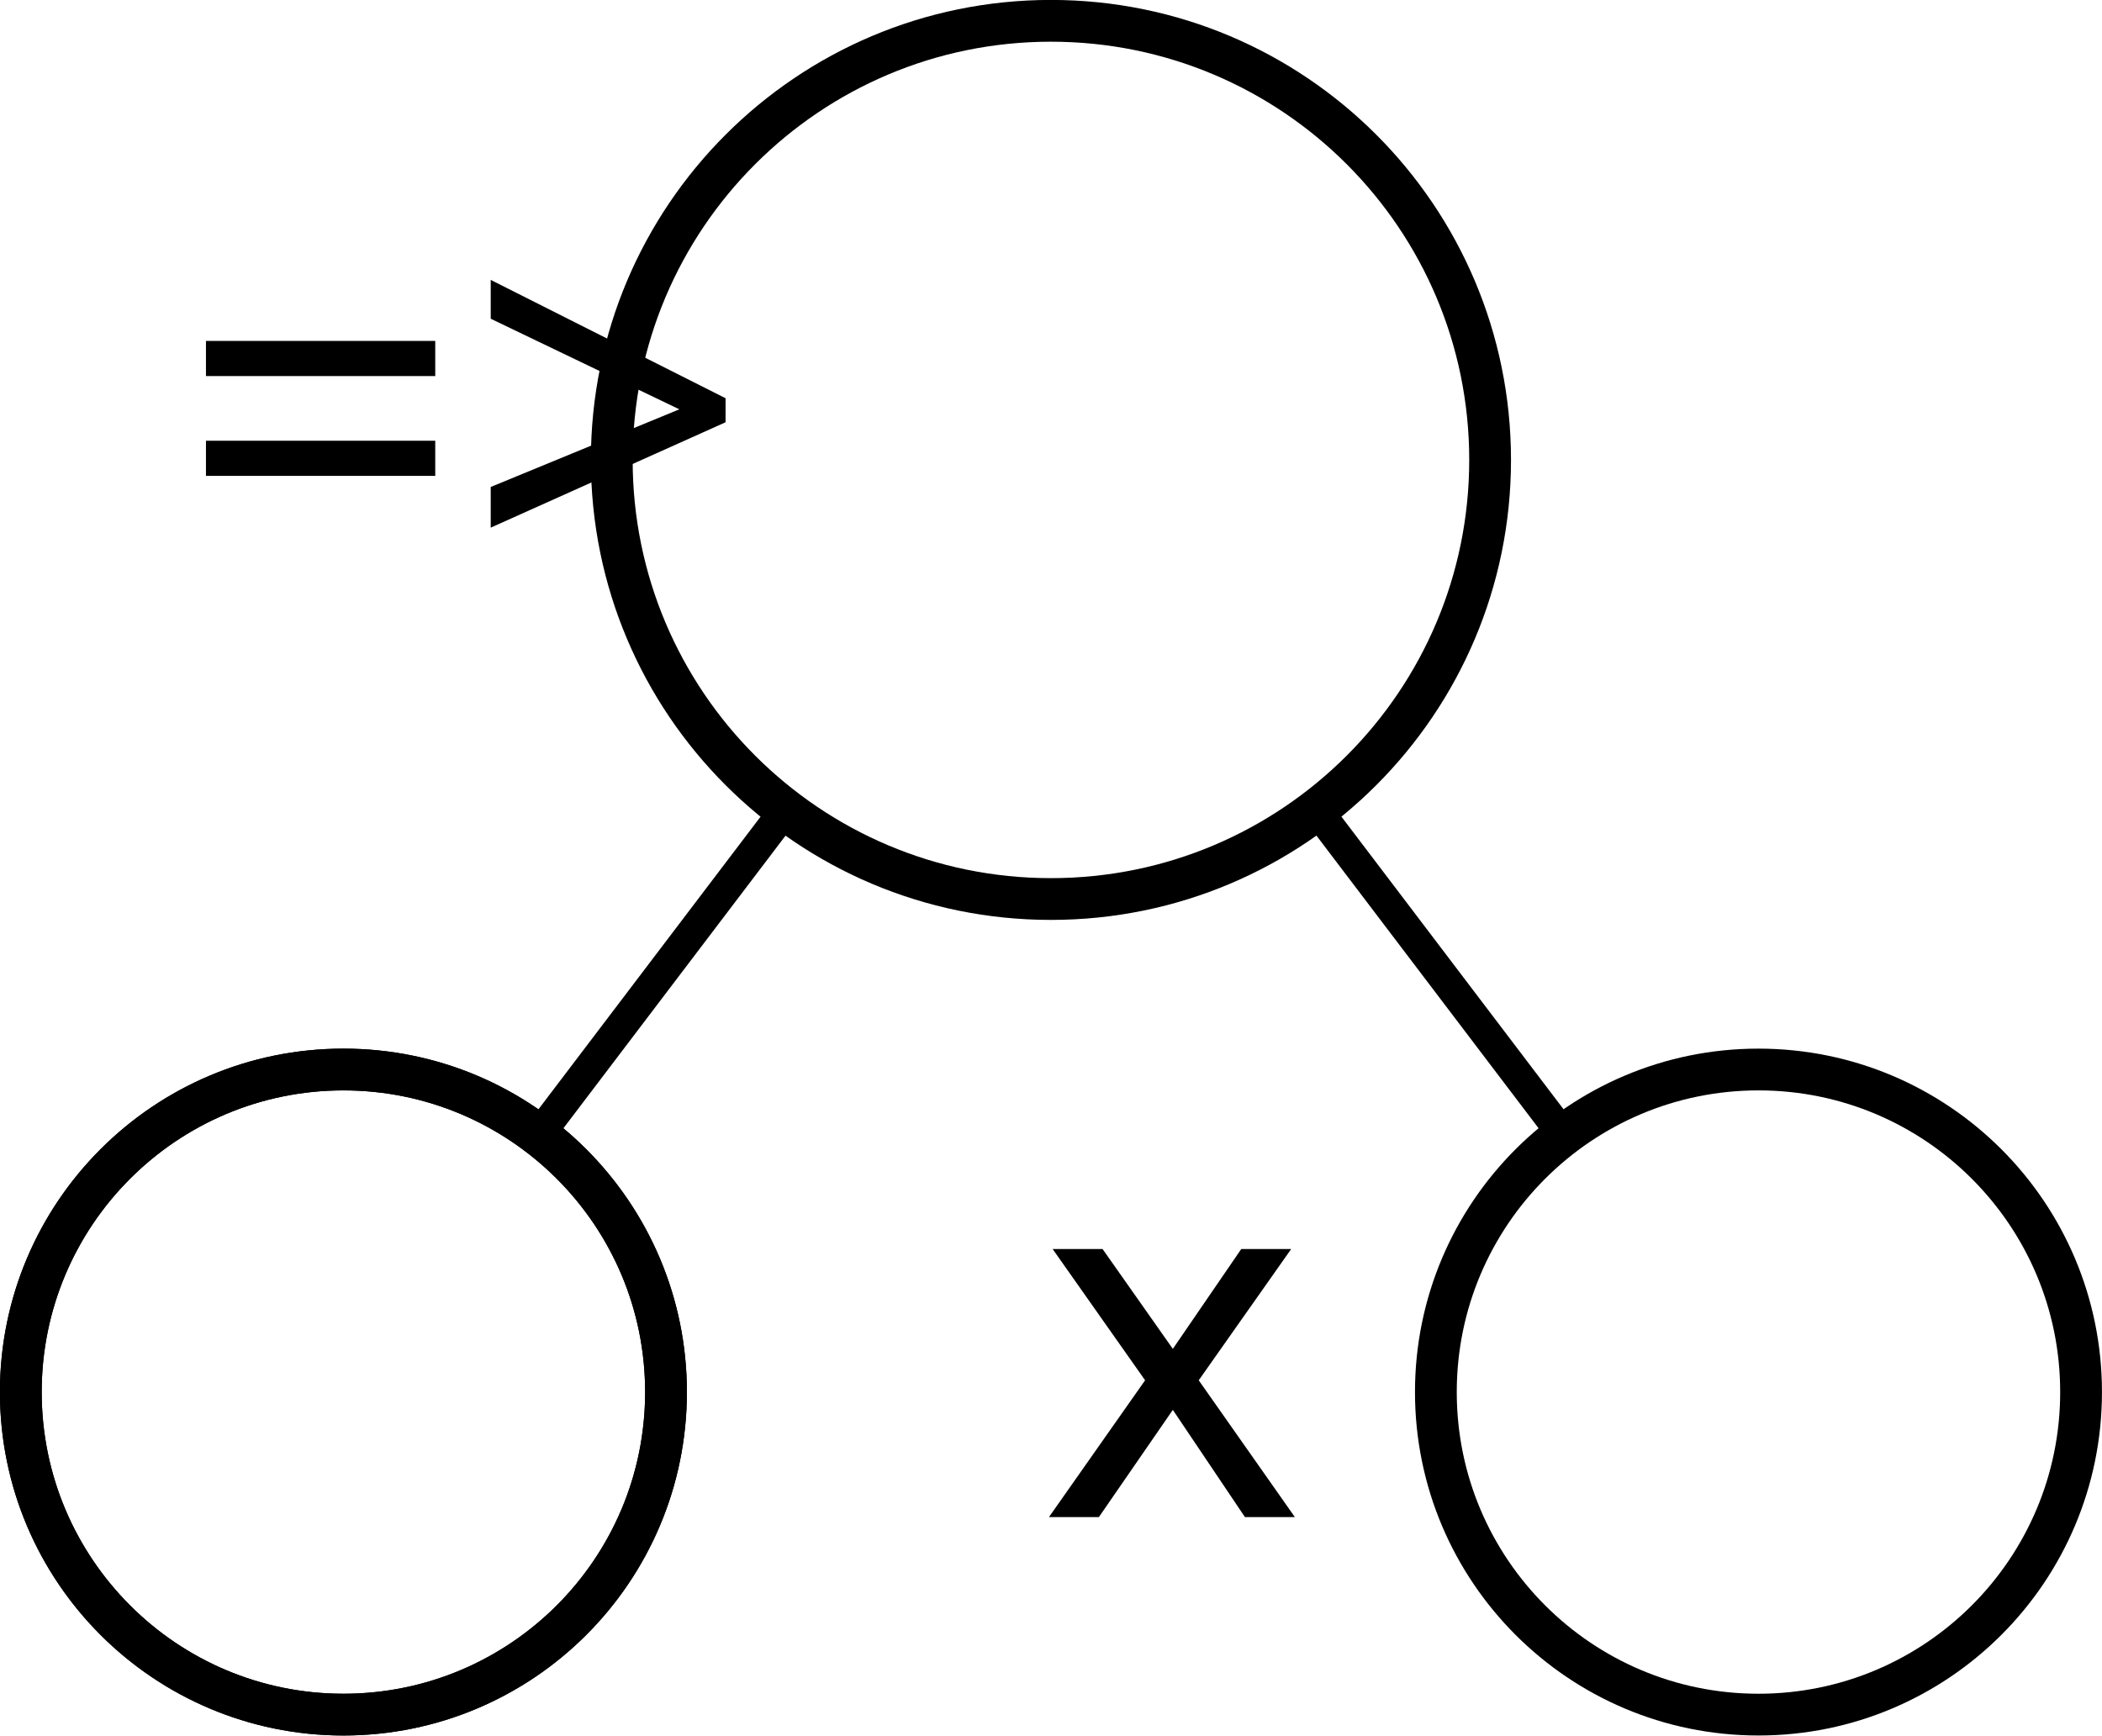
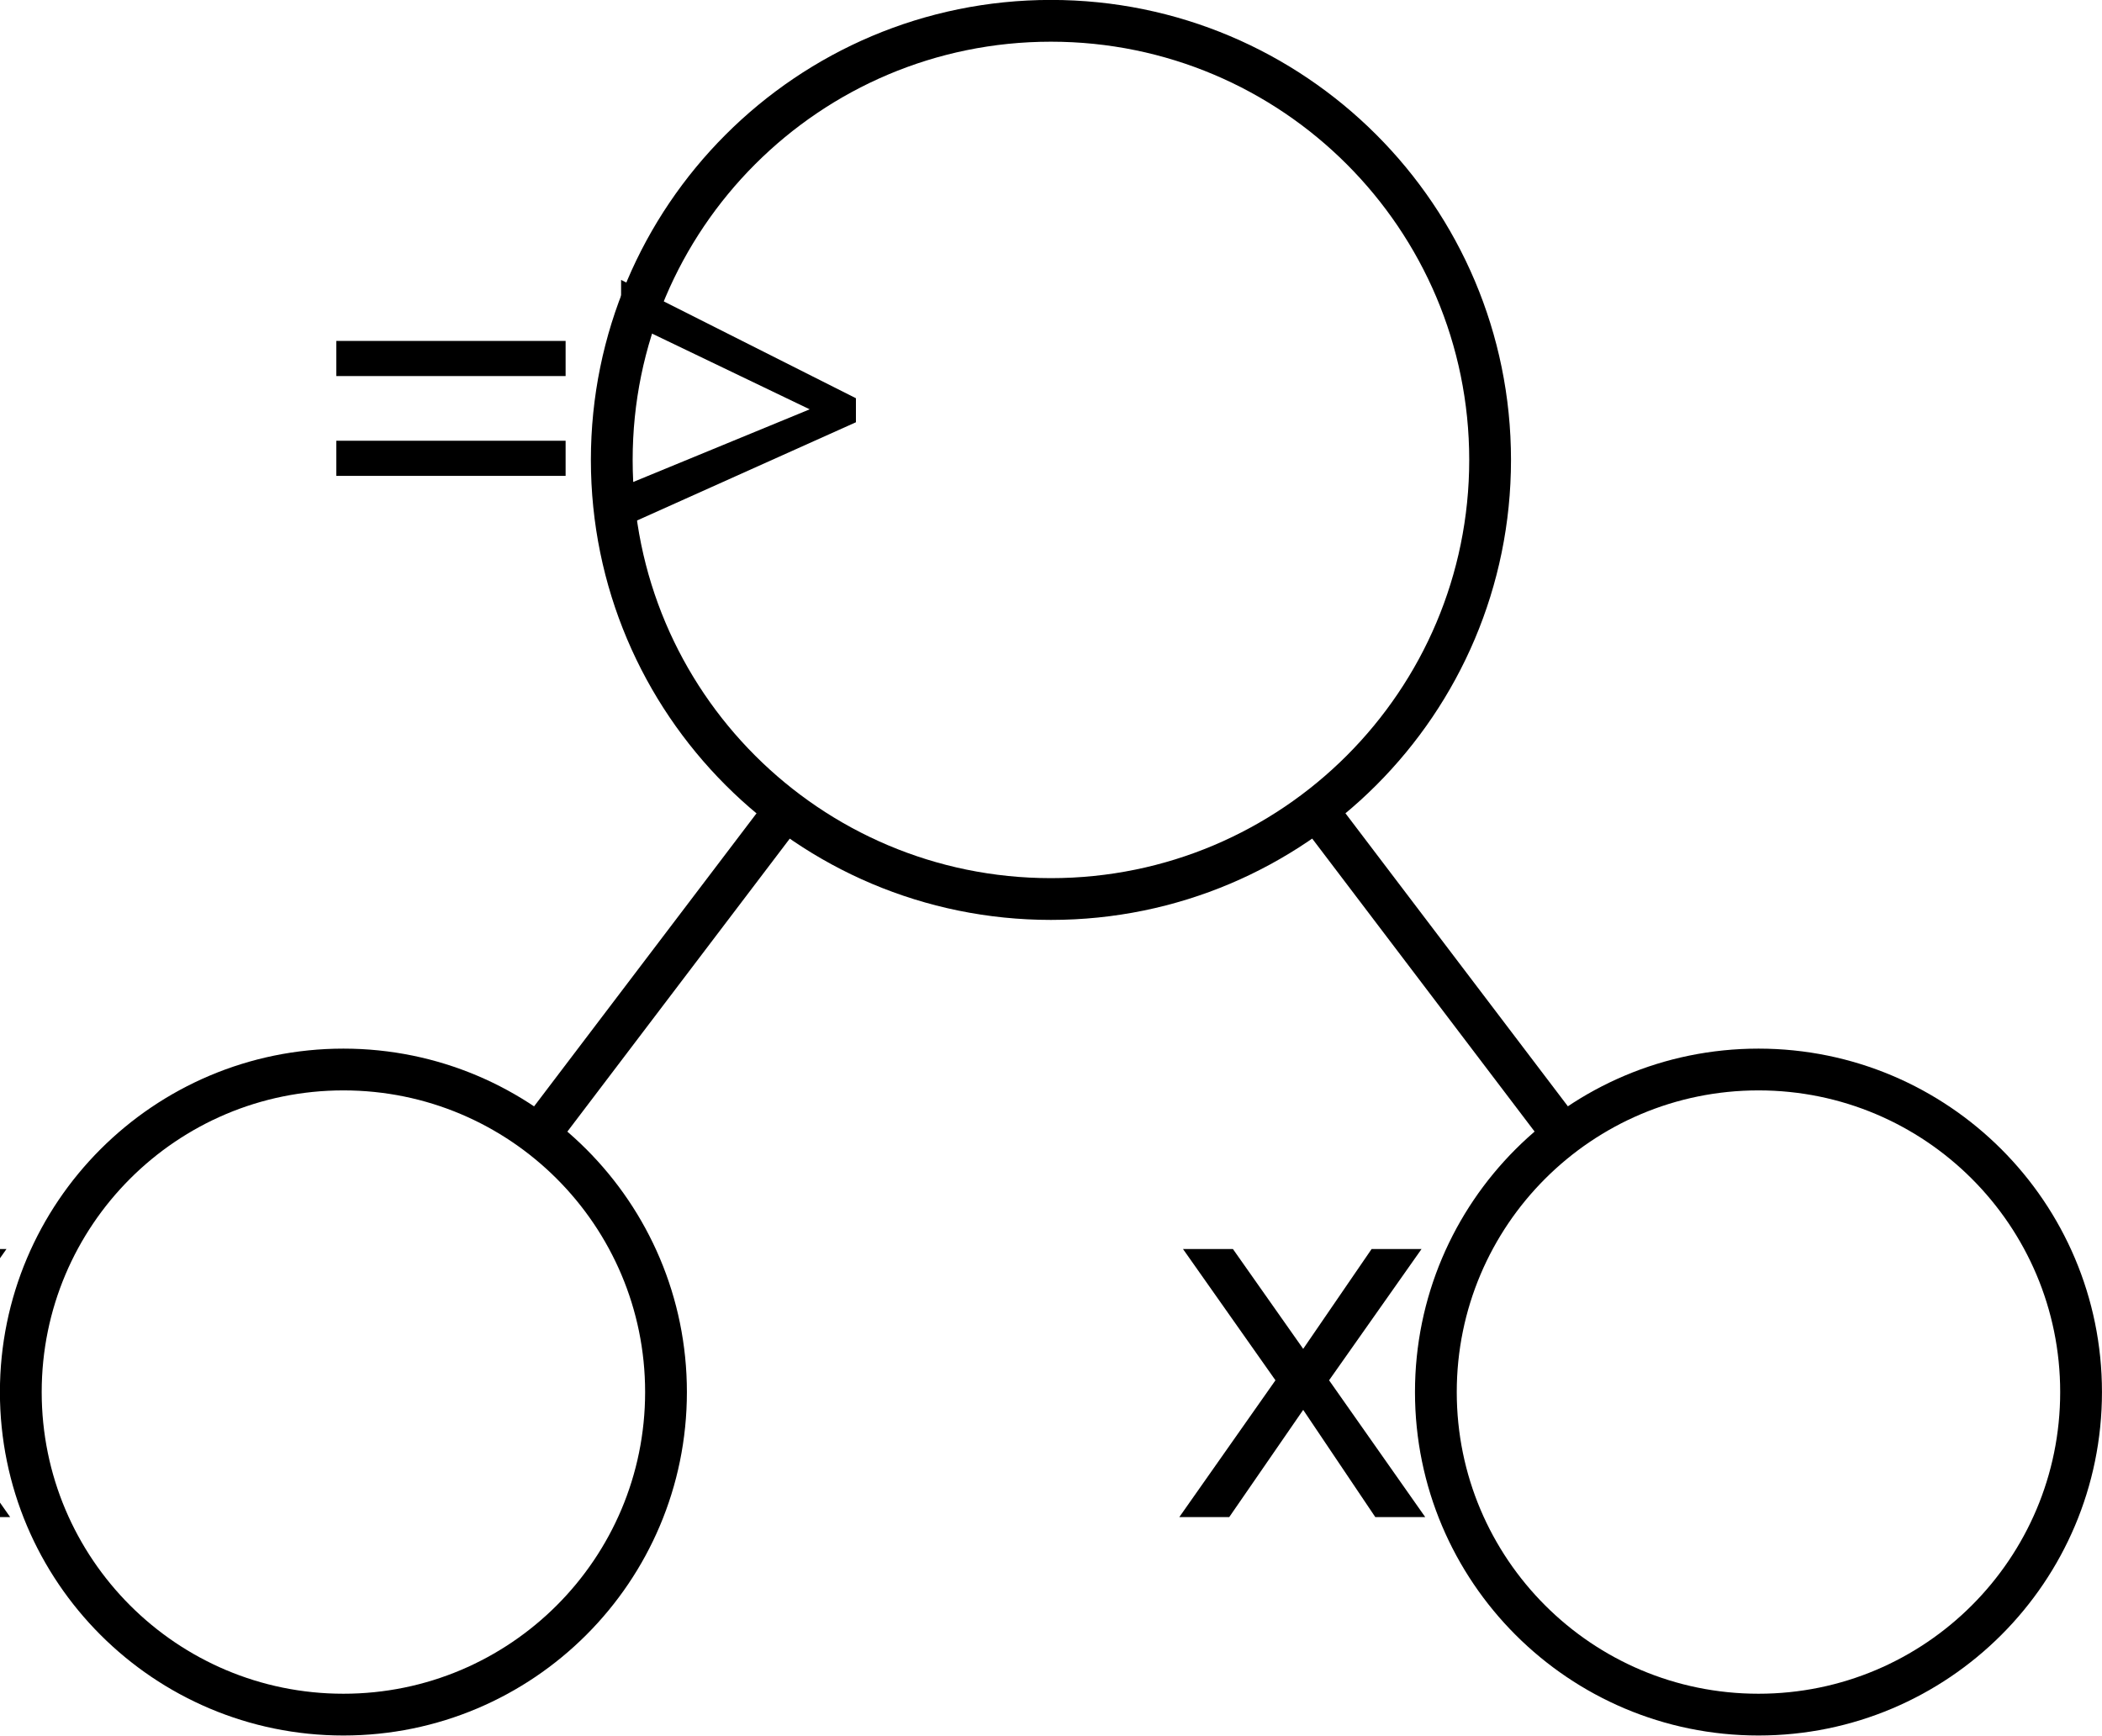
- <svg xmlns="http://www.w3.org/2000/svg" id="svg8" version="1.1" viewBox="0 0 17.762 14.667" height="14.667mm" width="17.762mm">
+ <svg xmlns="http://www.w3.org/2000/svg" width="17.762mm" height="14.667mm" viewBox="0 0 17.762 14.667" version="1.1" id="svg8">
  <defs id="defs2">
-     <marker style="overflow:visible" id="marker2402" refX="0" refY="0" orient="auto">
-       <path transform="matrix(0.8,0,0,0.8,-5.2,0)" style="fill:#000000;fill-opacity:1;fill-rule:evenodd;stroke:#000000;stroke-width:1pt;stroke-opacity:1" d="M 5.77,0 -2.88,5 V -5 Z" id="path2400" />
+     <marker orient="auto" refY="0" refX="0" id="marker2402" style="overflow:visible">
+       <path id="path2400" d="M 5.77,0 -2.88,5 V -5 Z" style="fill:#000000;fill-opacity:1;fill-rule:evenodd;stroke:#000000;stroke-width:1pt;stroke-opacity:1" transform="matrix(0.8,0,0,0.8,-5.2,0)" />
    </marker>
-     <marker style="overflow:visible" id="marker2070" refX="0" refY="0" orient="auto">
-       <path transform="matrix(0.8,0,0,0.8,-5.2,0)" style="fill:#000000;fill-opacity:1;fill-rule:evenodd;stroke:#000000;stroke-width:1pt;stroke-opacity:1" d="M 5.77,0 -2.88,5 V -5 Z" id="path2068" />
+     <marker orient="auto" refY="0" refX="0" id="marker2070" style="overflow:visible">
+       <path id="path2068" d="M 5.77,0 -2.88,5 V -5 Z" style="fill:#000000;fill-opacity:1;fill-rule:evenodd;stroke:#000000;stroke-width:1pt;stroke-opacity:1" transform="matrix(0.8,0,0,0.8,-5.2,0)" />
    </marker>
-     <marker style="overflow:visible" id="marker2030" refX="0" refY="0" orient="auto">
-       <path transform="matrix(0.8,0,0,0.8,-5.2,0)" style="fill:#000000;fill-opacity:1;fill-rule:evenodd;stroke:#000000;stroke-width:1pt;stroke-opacity:1" d="M 5.77,0 -2.88,5 V -5 Z" id="path2028" />
+     <marker orient="auto" refY="0" refX="0" id="marker2030" style="overflow:visible">
+       <path id="path2028" d="M 5.77,0 -2.88,5 V -5 Z" style="fill:#000000;fill-opacity:1;fill-rule:evenodd;stroke:#000000;stroke-width:1pt;stroke-opacity:1" transform="matrix(0.8,0,0,0.8,-5.2,0)" />
    </marker>
  </defs>
-   <g transform="translate(-78.62001,-151.4177)" id="layer1">
-     <g id="g2772" transform="translate(-89.55594,37.66653)">
-       <g transform="translate(57.55877,1.978871)" id="g2544-0">
-         <circle r="2.726" cy="123.537" cx="113.519" id="circle2538-0" style="fill:none;stroke:#000000;stroke-width:0.353;stroke-miterlimit:4;stroke-dasharray:none;stroke-opacity:1" />
-         <text highlight="js" xml:space="preserve" style="font-style:normal;font-variant:normal;font-weight:normal;font-stretch:normal;font-size:4.233px;line-height:1.25;font-family:'PT Mono';-inkscape-font-specification:'PT Mono, Normal';font-variant-ligatures:normal;font-variant-caps:normal;font-variant-numeric:normal;font-variant-east-asian:normal;text-align:center;text-anchor:middle;fill:#000000;fill-opacity:1;stroke:none;stroke-width:0.265" x="113.519" y="124.595" id="text2542-8">
-           <tspan id="tspan2540-5" x="113.519" y="124.595" style="font-style:normal;font-variant:normal;font-weight:normal;font-stretch:normal;font-size:4.233px;font-family:'PT Mono';-inkscape-font-specification:'PT Mono, Normal';font-variant-ligatures:normal;font-variant-caps:normal;font-variant-numeric:normal;font-variant-east-asian:normal;text-align:center;text-anchor:middle;stroke-width:0.265">x</tspan>
-         </text>
-       </g>
-       <g transform="translate(57.55877,1.978871)" id="g2552-8">
-         <circle style="fill:none;stroke:#000000;stroke-width:0.353;stroke-miterlimit:4;stroke-dasharray:none;stroke-opacity:1" id="circle2546-5" cx="113.519" cy="123.537" r="2.726" />
-         <text id="text2550-1" y="124.595" x="113.519" style="font-style:normal;font-variant:normal;font-weight:normal;font-stretch:normal;font-size:4.233px;line-height:1.25;font-family:'PT Mono';-inkscape-font-specification:'PT Mono, Normal';font-variant-ligatures:normal;font-variant-caps:normal;font-variant-numeric:normal;font-variant-east-asian:normal;text-align:center;text-anchor:middle;fill:#000000;fill-opacity:1;stroke:none;stroke-width:0.265" xml:space="preserve" highlight="js">
-           <tspan style="font-style:normal;font-variant:normal;font-weight:normal;font-stretch:normal;font-size:4.233px;font-family:'PT Mono';-inkscape-font-specification:'PT Mono, Normal';font-variant-ligatures:normal;font-variant-caps:normal;font-variant-numeric:normal;font-variant-east-asian:normal;text-align:center;text-anchor:middle;stroke-width:0.265" y="124.595" x="113.519" id="tspan2548-1">x</tspan>
-         </text>
-       </g>
-       <g id="g2560-8" transform="translate(69.51613,1.978871)">
-         <circle r="2.726" cy="123.537" cx="113.519" id="circle2554-5" style="fill:none;stroke:#000000;stroke-width:0.353;stroke-miterlimit:4;stroke-dasharray:none;stroke-opacity:1" />
-         <text highlight="js" xml:space="preserve" style="font-style:normal;font-variant:normal;font-weight:normal;font-stretch:normal;font-size:4.233px;line-height:1.25;font-family:'PT Mono';-inkscape-font-specification:'PT Mono, Normal';font-variant-ligatures:normal;font-variant-caps:normal;font-variant-numeric:normal;font-variant-east-asian:normal;text-align:center;text-anchor:middle;fill:#000000;fill-opacity:1;stroke:none;stroke-width:0.265" x="113.519" y="124.595" id="text2558-0">
-           <tspan id="tspan2556-4" x="113.519" y="124.595" style="font-style:normal;font-variant:normal;font-weight:normal;font-stretch:normal;font-size:4.233px;font-family:'PT Mono';-inkscape-font-specification:'PT Mono, Normal';font-variant-ligatures:normal;font-variant-caps:normal;font-variant-numeric:normal;font-variant-east-asian:normal;text-align:center;text-anchor:middle;stroke-width:0.265">x</tspan>
-         </text>
-       </g>
-       <g id="g2568-8" transform="translate(63.53745,-5.898926)">
-         <circle r="3.711" cy="123.537" cx="113.519" id="circle2562-0" style="fill:none;stroke:#000000;stroke-width:0.353;stroke-miterlimit:4;stroke-dasharray:none;stroke-opacity:1" />
-         <text highlight="js" xml:space="preserve" style="font-style:normal;font-variant:normal;font-weight:normal;font-stretch:normal;font-size:4.233px;line-height:1.25;font-family:'PT Mono';-inkscape-font-specification:'PT Mono, Normal';font-variant-ligatures:normal;font-variant-caps:normal;font-variant-numeric:normal;font-variant-east-asian:normal;text-align:center;text-anchor:middle;fill:#000000;fill-opacity:1;stroke:none;stroke-width:0.265" x="113.519" y="124.595" id="text2566-1">
-           <tspan id="tspan2564-6" x="113.519" y="124.595" style="font-style:normal;font-variant:normal;font-weight:normal;font-stretch:normal;font-size:4.233px;font-family:'PT Mono';-inkscape-font-specification:'PT Mono, Normal';font-variant-ligatures:normal;font-variant-caps:normal;font-variant-numeric:normal;font-variant-east-asian:normal;text-align:center;text-anchor:middle;stroke-width:0.265">=&gt;</tspan>
-         </text>
-       </g>
-       <path id="path2750" d="m 172.726,123.345 2.088,-2.751" style="fill:none;fill-rule:evenodd;stroke:#000000;stroke-width:0.265px;stroke-linecap:butt;stroke-linejoin:miter;stroke-opacity:1" />
-       <path id="path2752" d="m 181.388,123.345 -2.088,-2.751" style="fill:none;fill-rule:evenodd;stroke:#000000;stroke-width:0.265px;stroke-linecap:butt;stroke-linejoin:miter;stroke-opacity:1" />
+   <g id="layer1" transform="translate(-78.62001,-151.4177)">
+     <g transform="translate(-31.99717,39.6454)" id="g2544-0">
+       <circle r="2.726" cy="123.537" cx="113.519" id="circle2538-0" style="fill:none;stroke:#000000;stroke-width:0.353;stroke-miterlimit:4;stroke-dasharray:none;stroke-opacity:1" />
+       <text highlight="js" xml:space="preserve" style="font-style:normal;font-variant:normal;font-weight:normal;font-stretch:normal;font-size:4.233px;line-height:1.25;font-family:'PT Mono';-inkscape-font-specification:'PT Mono, Normal';font-variant-ligatures:normal;font-variant-caps:normal;font-variant-numeric:normal;font-variant-east-asian:normal;text-align:center;text-anchor:middle;fill:#000000;fill-opacity:1;stroke:none;stroke-width:0.265" x="113.519" y="124.595" id="text2542-8">
+         <tspan id="tspan2540-5" x="113.519" y="124.595" style="font-style:normal;font-variant:normal;font-weight:normal;font-stretch:normal;font-size:4.233px;font-family:'PT Mono';-inkscape-font-specification:'PT Mono, Normal';font-variant-ligatures:normal;font-variant-caps:normal;font-variant-numeric:normal;font-variant-east-asian:normal;text-align:center;text-anchor:middle;stroke-width:0.265">x</tspan>
+       </text>
    </g>
+     <g id="g2560-8" transform="translate(-20.03981,39.6454)">
+       <circle r="2.726" cy="123.537" cx="113.519" id="circle2554-5" style="fill:none;stroke:#000000;stroke-width:0.353;stroke-miterlimit:4;stroke-dasharray:none;stroke-opacity:1" />
+       <text highlight="js" xml:space="preserve" style="font-style:normal;font-variant:normal;font-weight:normal;font-stretch:normal;font-size:4.233px;line-height:1.25;font-family:'PT Mono';-inkscape-font-specification:'PT Mono, Normal';font-variant-ligatures:normal;font-variant-caps:normal;font-variant-numeric:normal;font-variant-east-asian:normal;text-align:center;text-anchor:middle;fill:#000000;fill-opacity:1;stroke:none;stroke-width:0.265" x="113.519" y="124.595" id="text2558-0">
+         <tspan id="tspan2556-4" x="113.519" y="124.595" style="font-style:normal;font-variant:normal;font-weight:normal;font-stretch:normal;font-size:4.233px;font-family:'PT Mono';-inkscape-font-specification:'PT Mono, Normal';font-variant-ligatures:normal;font-variant-caps:normal;font-variant-numeric:normal;font-variant-east-asian:normal;text-align:center;text-anchor:middle;stroke-width:0.265">x</tspan>
+       </text>
+     </g>
+     <g id="g2568-8" transform="translate(-26.01849,31.7676)">
+       <circle r="3.711" cy="123.537" cx="113.519" id="circle2562-0" style="fill:none;stroke:#000000;stroke-width:0.353;stroke-miterlimit:4;stroke-dasharray:none;stroke-opacity:1" />
+       <text highlight="js" xml:space="preserve" style="font-style:normal;font-variant:normal;font-weight:normal;font-stretch:normal;font-size:4.233px;line-height:1.25;font-family:'PT Mono';-inkscape-font-specification:'PT Mono, Normal';font-variant-ligatures:normal;font-variant-caps:normal;font-variant-numeric:normal;font-variant-east-asian:normal;text-align:center;text-anchor:middle;fill:#000000;fill-opacity:1;stroke:none;stroke-width:0.265" x="113.519" y="124.595" id="text2566-1">
+         <tspan id="tspan2564-6" x="113.519" y="124.595" style="font-style:normal;font-variant:normal;font-weight:normal;font-stretch:normal;font-size:4.233px;font-family:'PT Mono';-inkscape-font-specification:'PT Mono, Normal';font-variant-ligatures:normal;font-variant-caps:normal;font-variant-numeric:normal;font-variant-east-asian:normal;text-align:center;text-anchor:middle;stroke-width:0.265">=&gt;</tspan>
+       </text>
+     </g>
+     <path id="path58" d="M 85.258,158.26 83.17,161.011" style="fill:none;fill-rule:evenodd;stroke:#000000;stroke-width:0.353;stroke-linecap:butt;stroke-linejoin:miter;stroke-opacity:1;stroke-miterlimit:4;stroke-dasharray:none" />
+     <path id="path62" d="m 89.744,158.26 2.088,2.751" style="fill:none;fill-rule:evenodd;stroke:#000000;stroke-width:0.353;stroke-linecap:butt;stroke-linejoin:miter;stroke-opacity:1;stroke-miterlimit:4;stroke-dasharray:none" />
  </g>
</svg>
